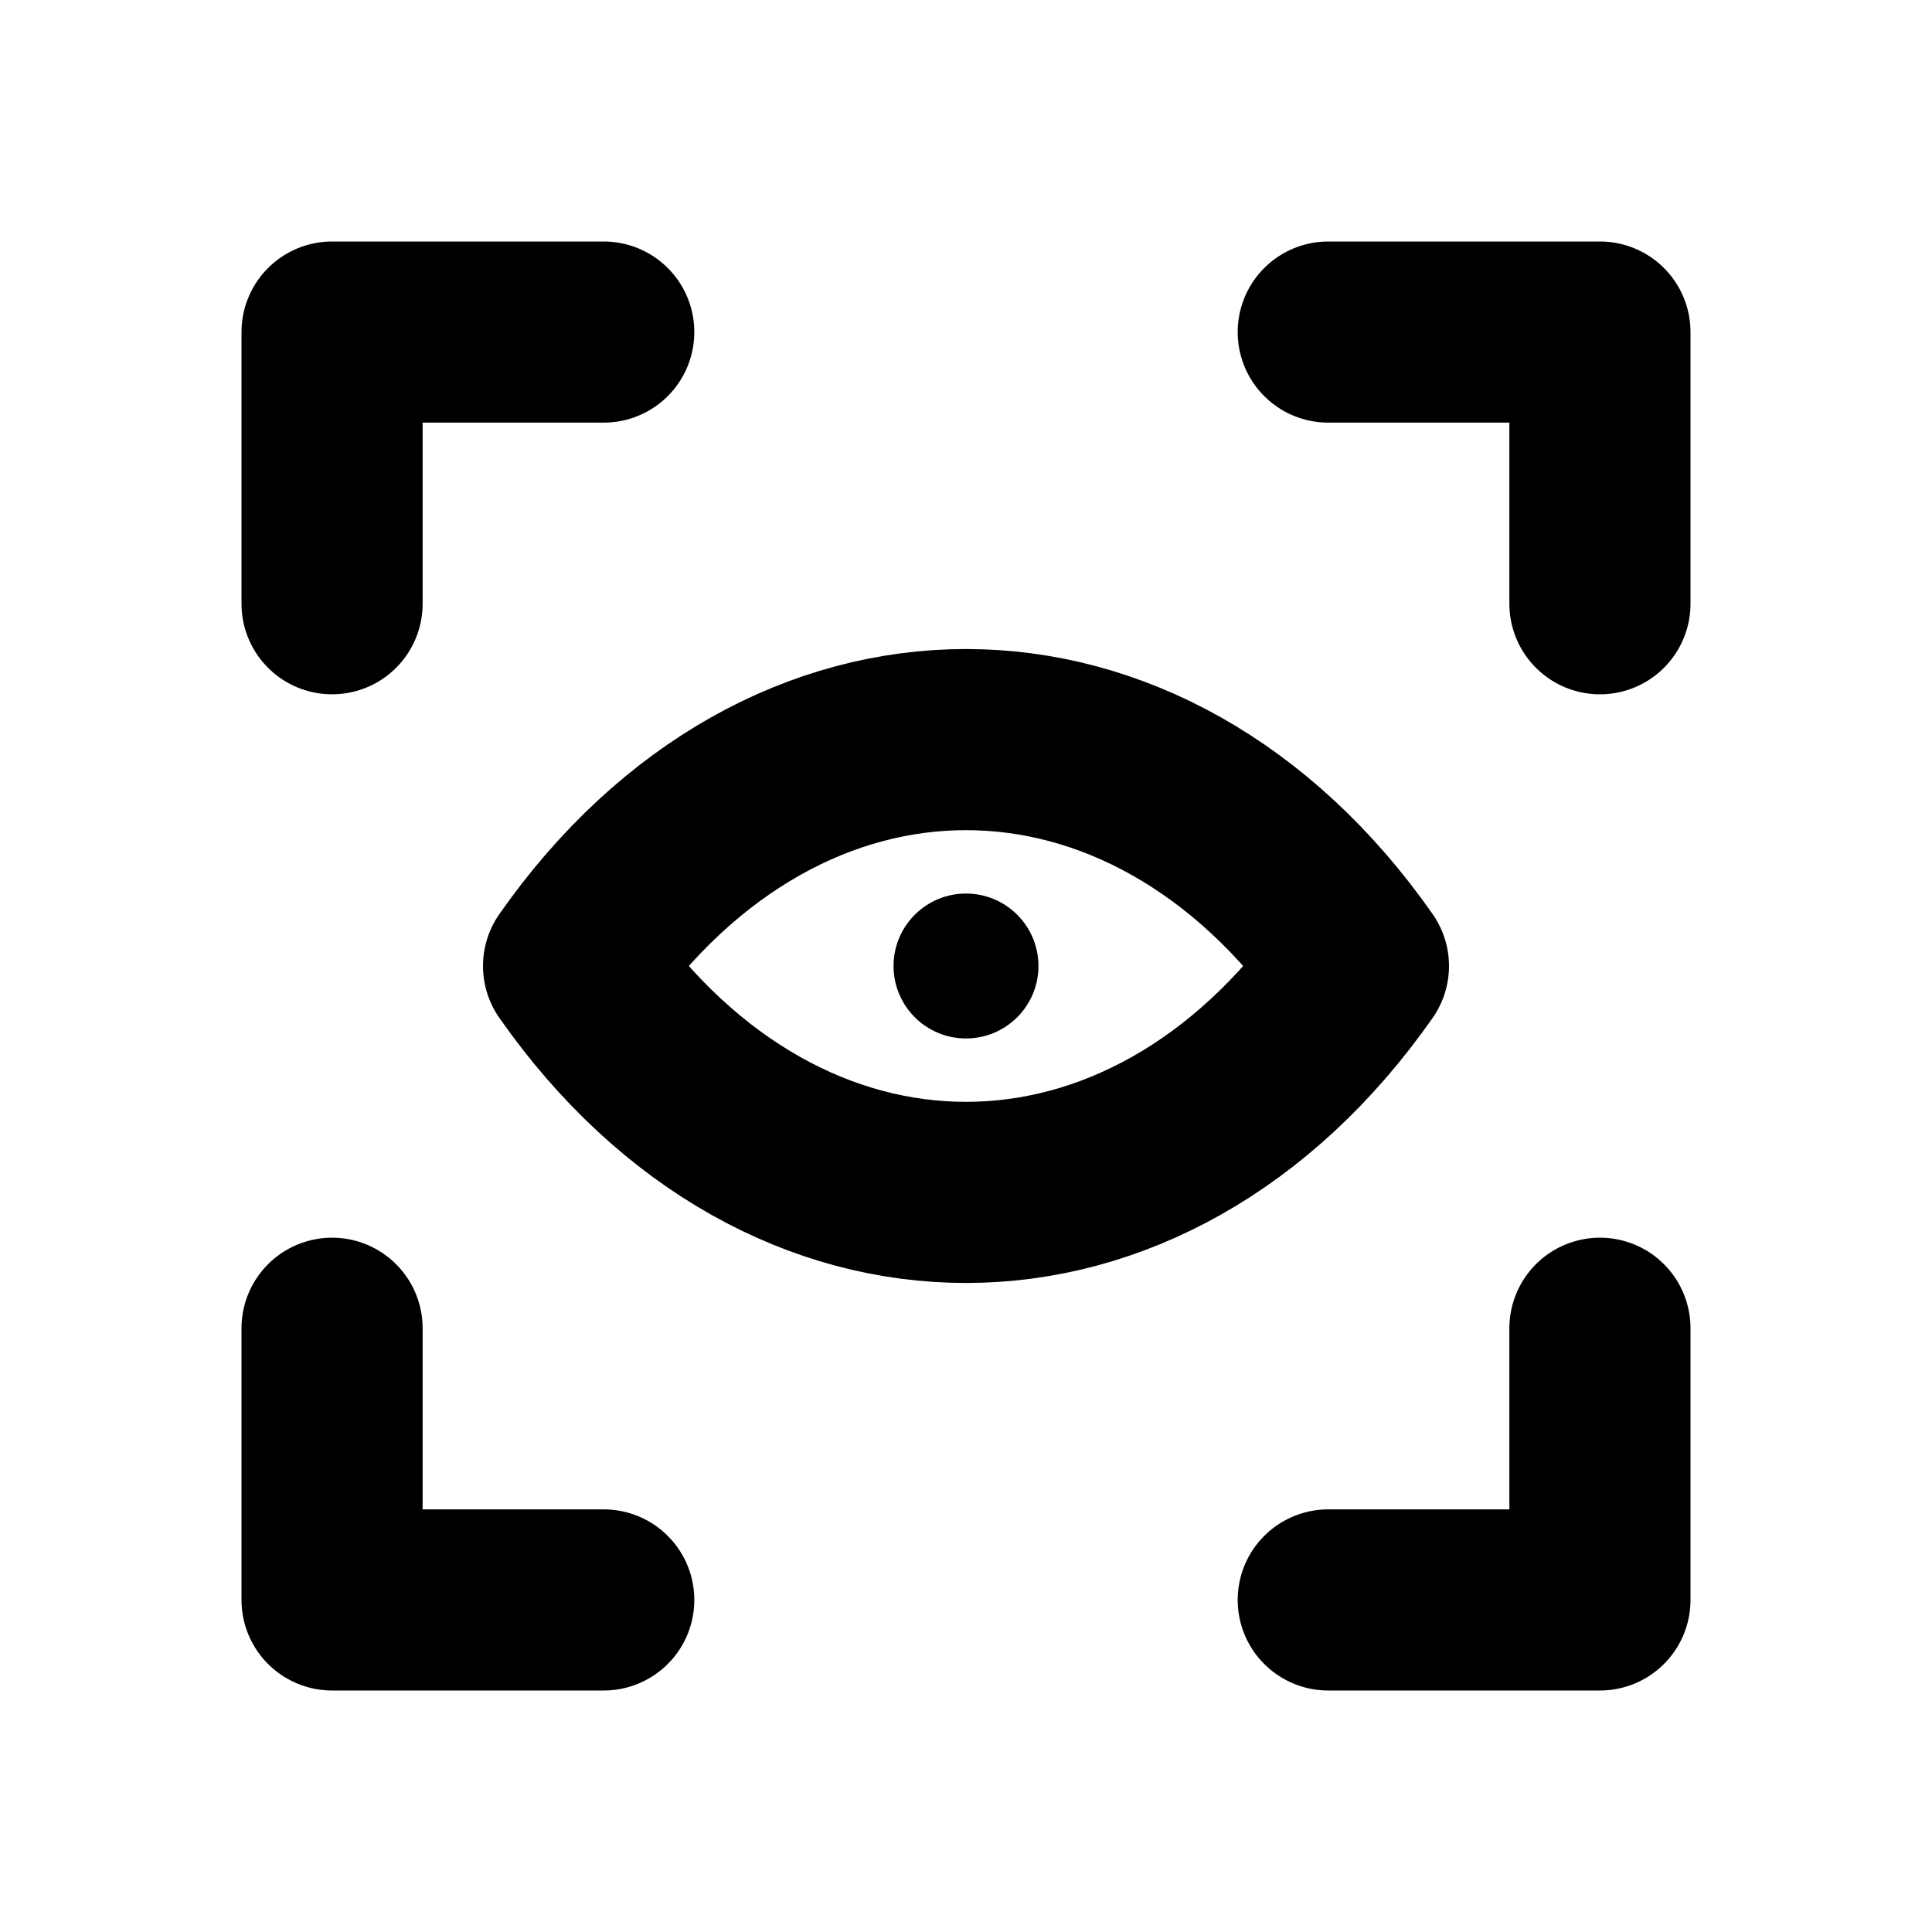
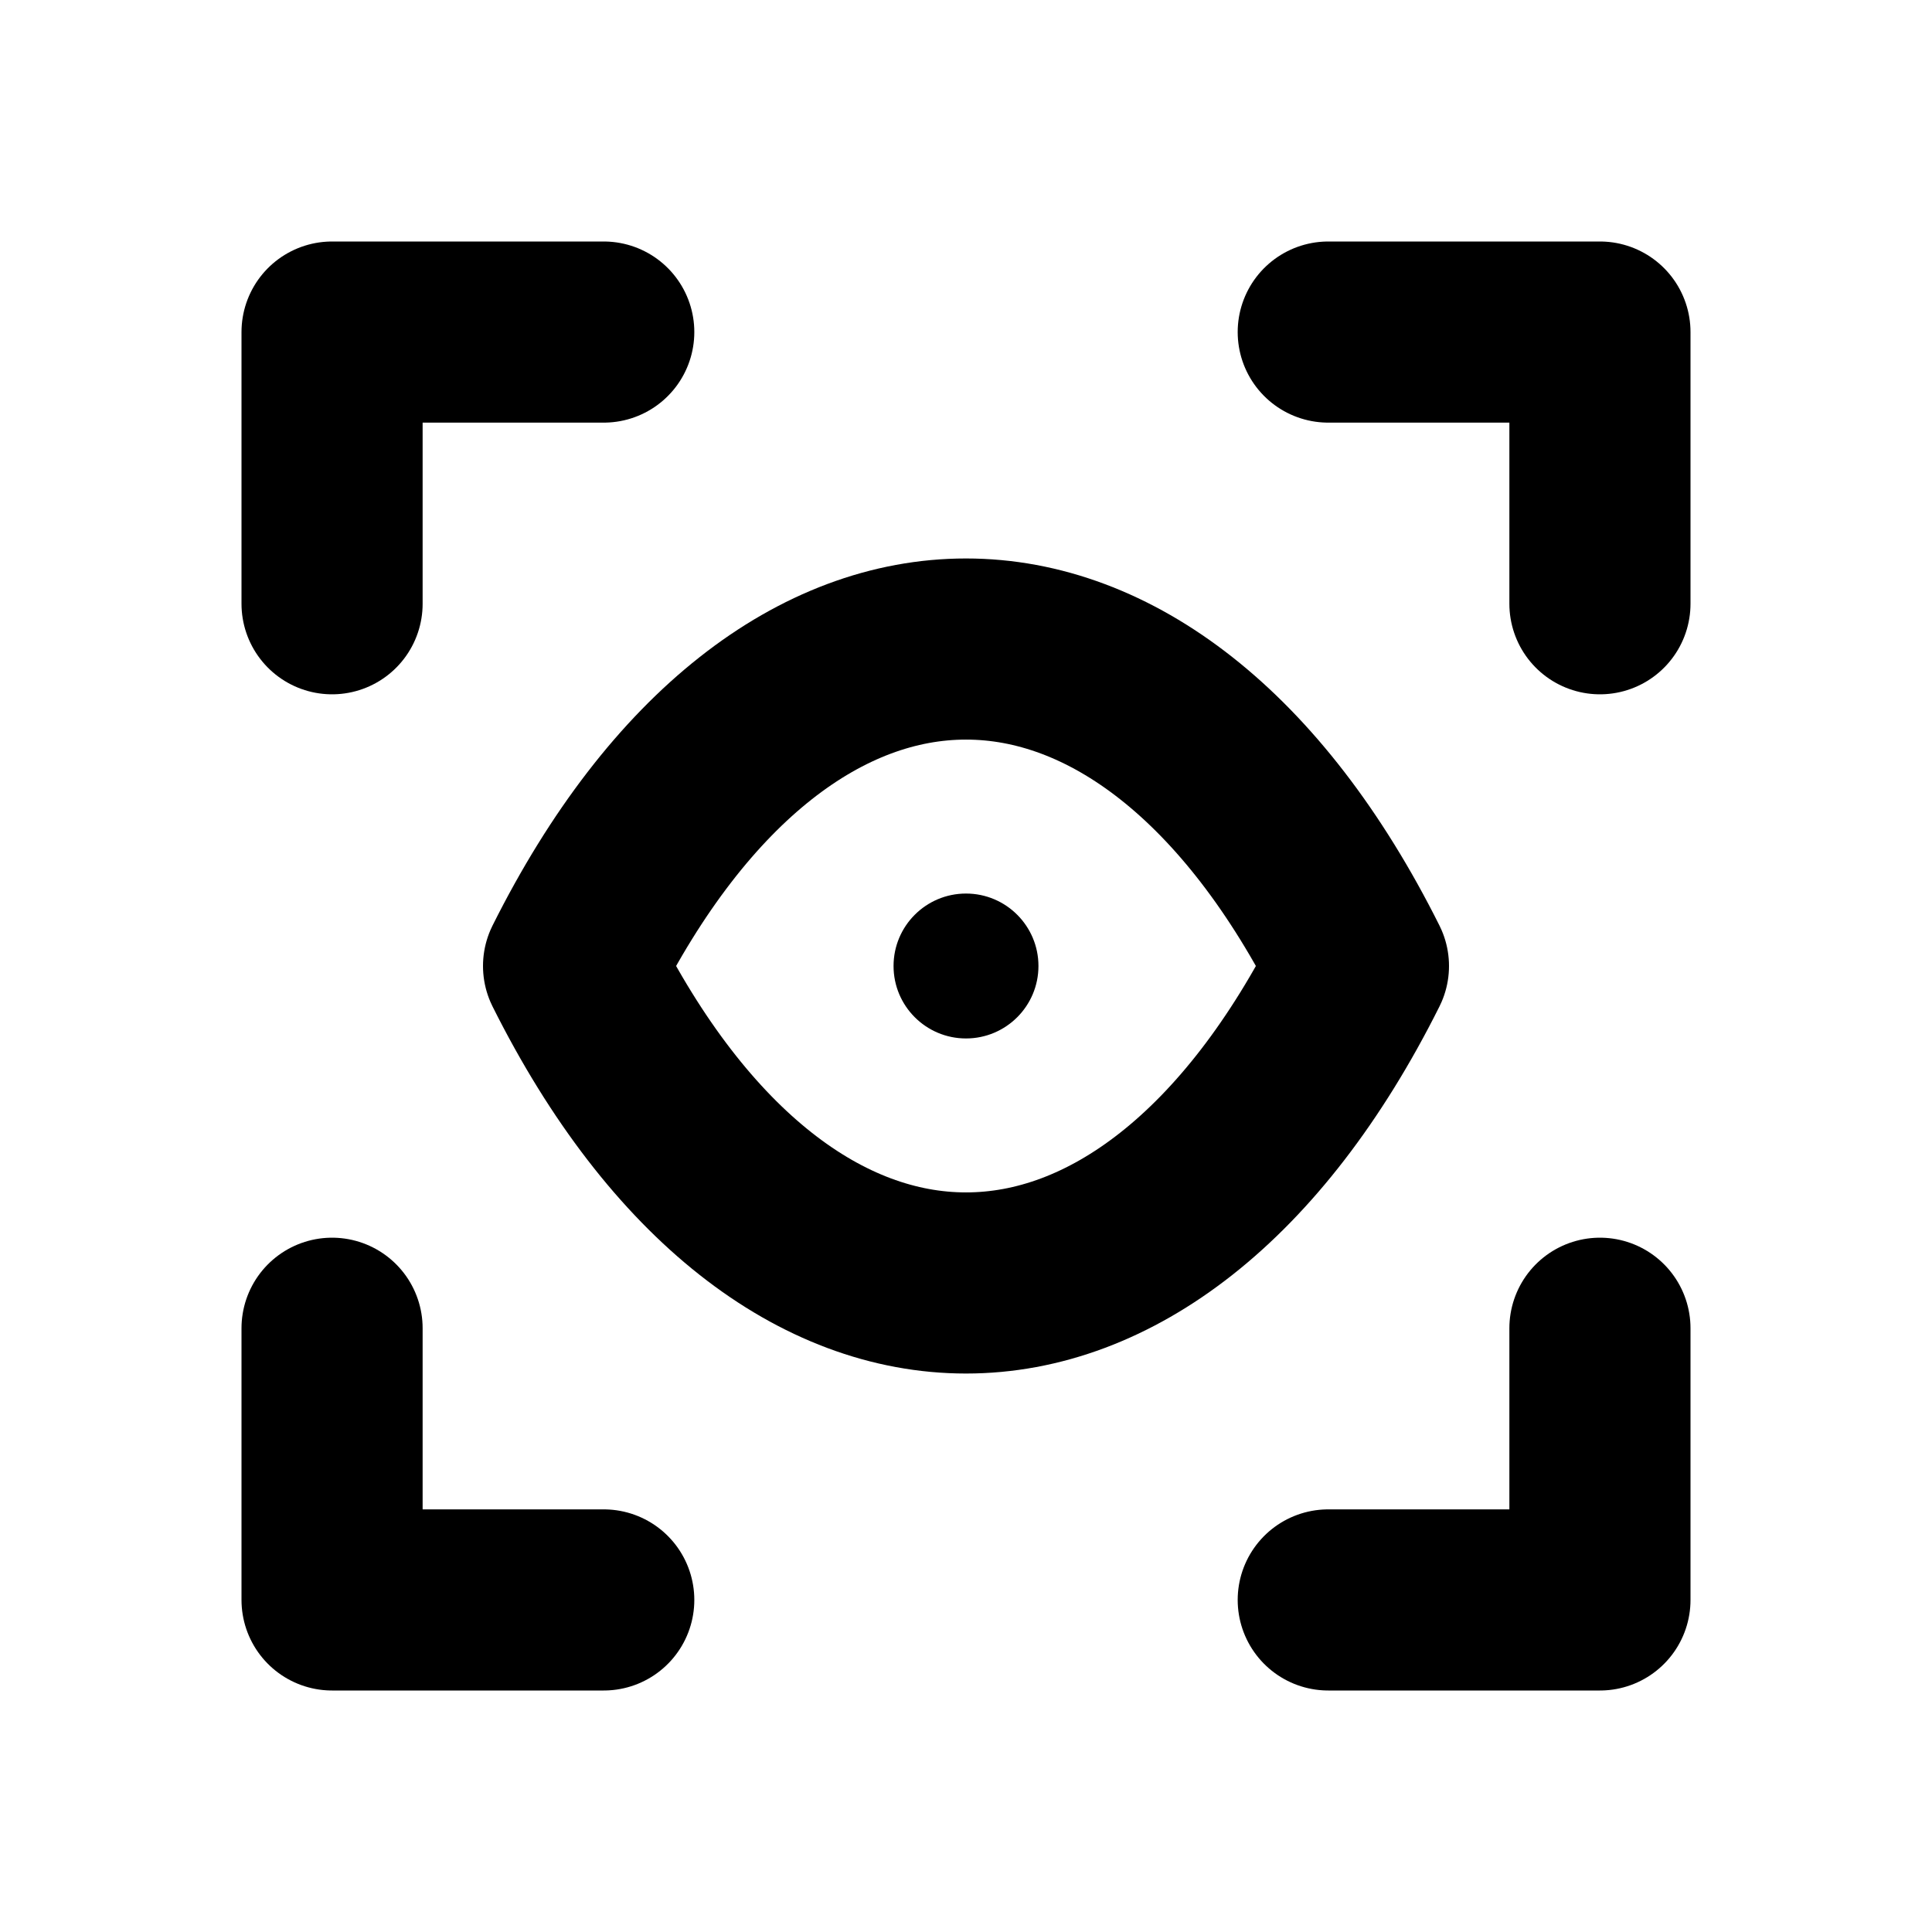
<svg xmlns="http://www.w3.org/2000/svg" width="16" height="16" viewBox="0 0 16 16" fill="none" stroke="currentColor" stroke-width="1.5" stroke-linecap="round" stroke-linejoin="round" aria-hidden="true" focusable="false">
  <path d="M5 2.75H2.75V5M11 2.75H13.25V5M2.75 11V13.25H5M11 13.25H13.25V11" />
-   <path d="M4.75 8C6.5 5.5 9.5 5.5 11.25 8 9.5 10.5 6.5 10.5 4.75 8Z" />
+   <path d="M4.75 8C6.5 4.5 9.5 4.5 11.25 8 9.5 11.5 6.5 11.5 4.75 8Z" />
  <circle cx="8" cy="8" r="0.6" fill="currentColor" stroke="none" />
</svg>
